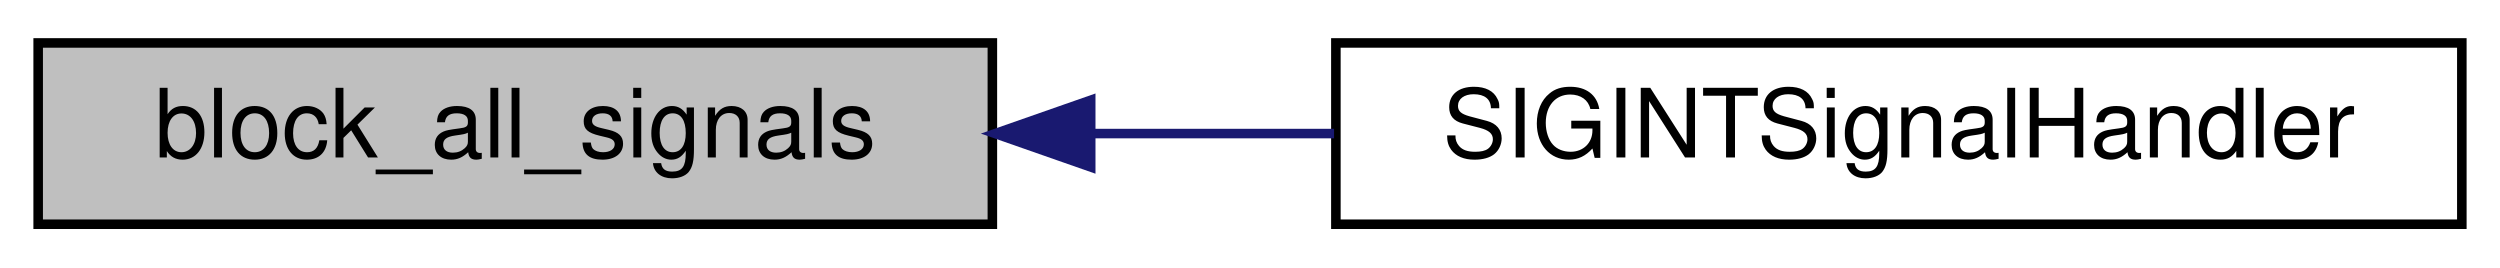
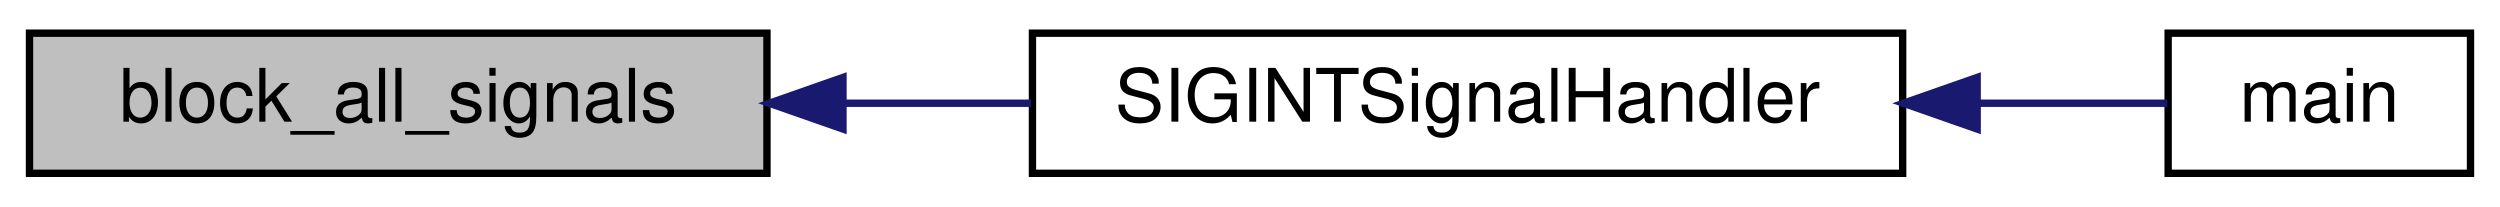
- <svg xmlns="http://www.w3.org/2000/svg" xmlns:xlink="http://www.w3.org/1999/xlink" width="262pt" height="28pt" viewBox="0.00 0.00 262.00 28.00">
+ <svg xmlns="http://www.w3.org/2000/svg" xmlns:xlink="http://www.w3.org/1999/xlink" width="339pt" height="28pt" viewBox="0.00 0.00 339.00 28.00">
  <g id="graph0" class="graph" transform="scale(1 1) rotate(0) translate(4 24)">
    <g id="node1" class="node">
      <polygon fill="#bfbfbf" stroke="#000000" points="0,-.5 0,-19.5 100,-19.5 100,-.5 0,-.5" />
      <text text-anchor="middle" x="50" y="-7.5" font-family="Helvetica,sans-Serif" font-size="10.00" fill="#000000">block_all_signals</text>
    </g>
    <g id="node2" class="node">
      <g id="a_node2">
        <a xlink:href="client_8h.html#a48d605ff689f470746c858648f0a98c2" target="_top" xlink:title="Handler del segnale SIGINT. ">
          <polygon fill="none" stroke="#000000" points="136,-.5 136,-19.5 254,-19.5 254,-.5 136,-.5" />
          <text text-anchor="middle" x="195" y="-7.5" font-family="Helvetica,sans-Serif" font-size="10.00" fill="#000000">SIGINTSignalHandler</text>
        </a>
      </g>
    </g>
    <g id="edge1" class="edge">
      <path fill="none" stroke="#191970" d="M110.411,-10C118.811,-10 127.433,-10 135.81,-10" />
      <polygon fill="#191970" stroke="#191970" points="110.307,-6.5 100.307,-10 110.307,-13.5 110.307,-6.5" />
    </g>
+     <g id="node3" class="node">
+       <g id="a_node3">
+         <a xlink:href="client_8h.html#a0ddf1224851353fc92bfbff6f499fa97" target="_top" xlink:title="main">
+           <polygon fill="none" stroke="#000000" points="290,-.5 290,-19.5 331,-19.5 331,-.5 290,-.5" />
+           <text text-anchor="middle" x="310.5" y="-7.5" font-family="Helvetica,sans-Serif" font-size="10.00" fill="#000000">main</text>
+         </a>
+       </g>
+     </g>
+     <g id="edge2" class="edge">
+       <path fill="none" stroke="#191970" d="M264.297,-10C273.586,-10 282.458,-10 289.901,-10" />
+       <polygon fill="#191970" stroke="#191970" points="264.103,-6.5 254.103,-10 264.103,-13.5 264.103,-6.5" />
+     </g>
  </g>
</svg>
